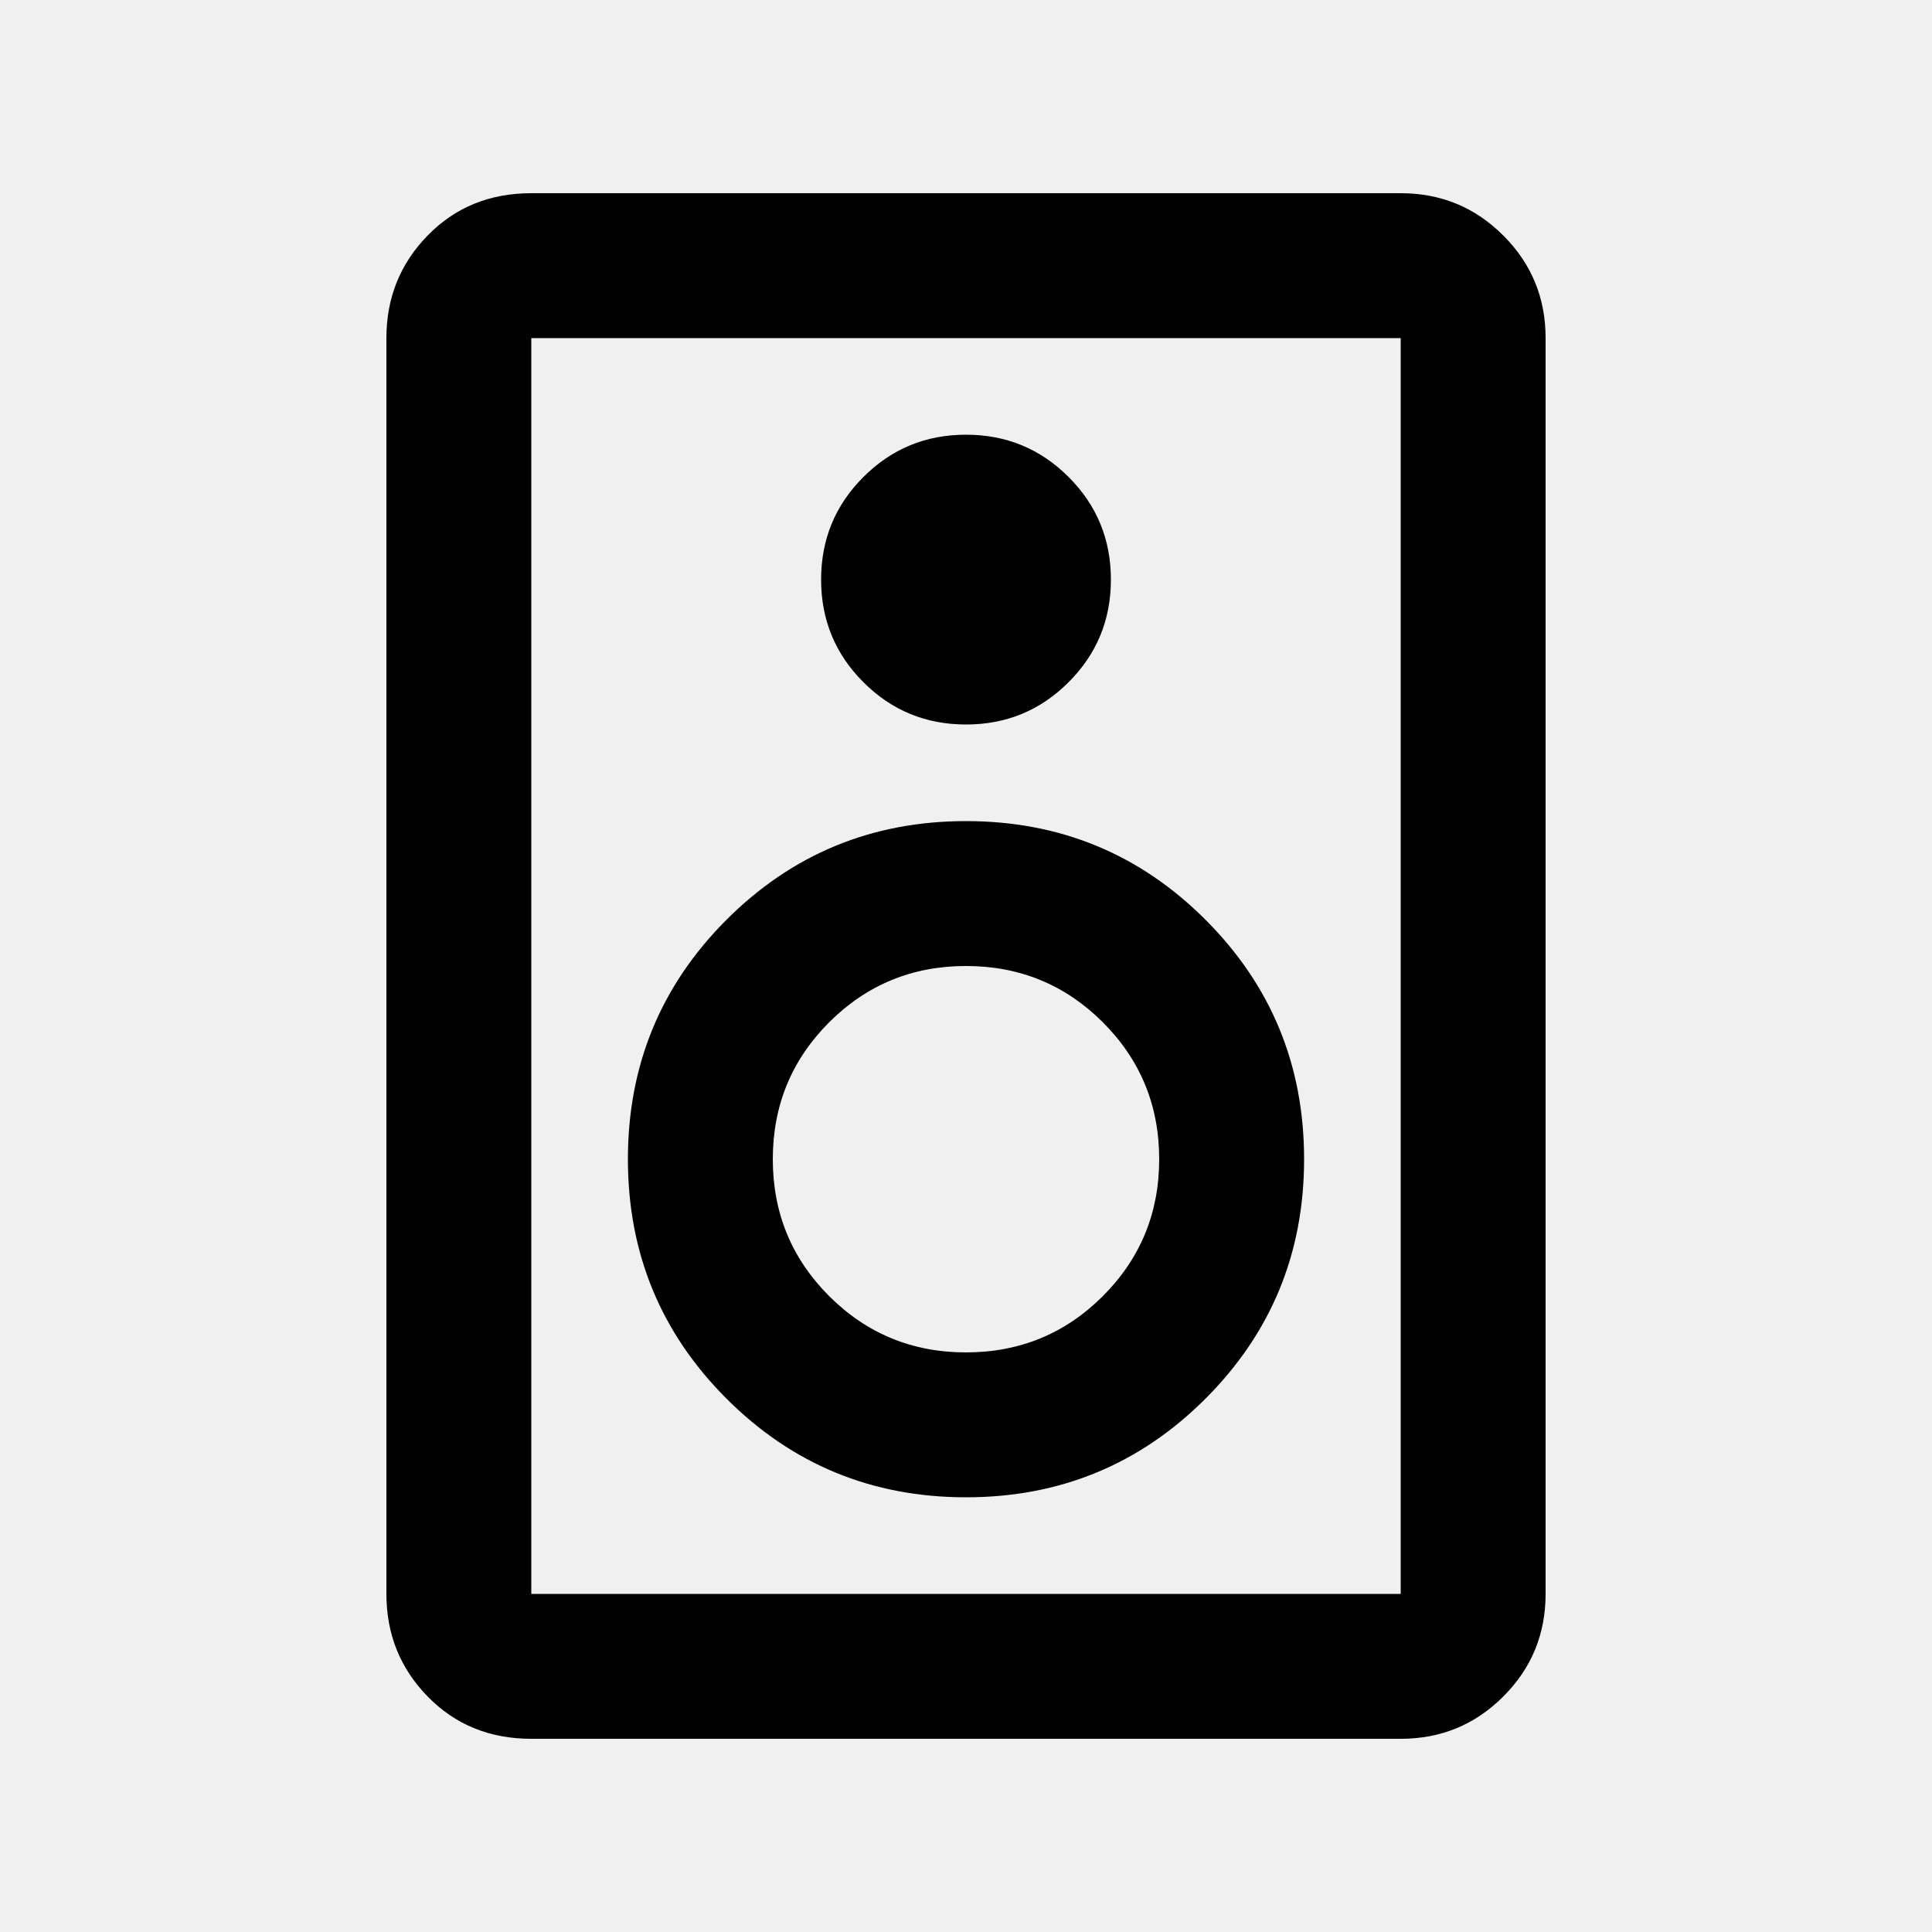
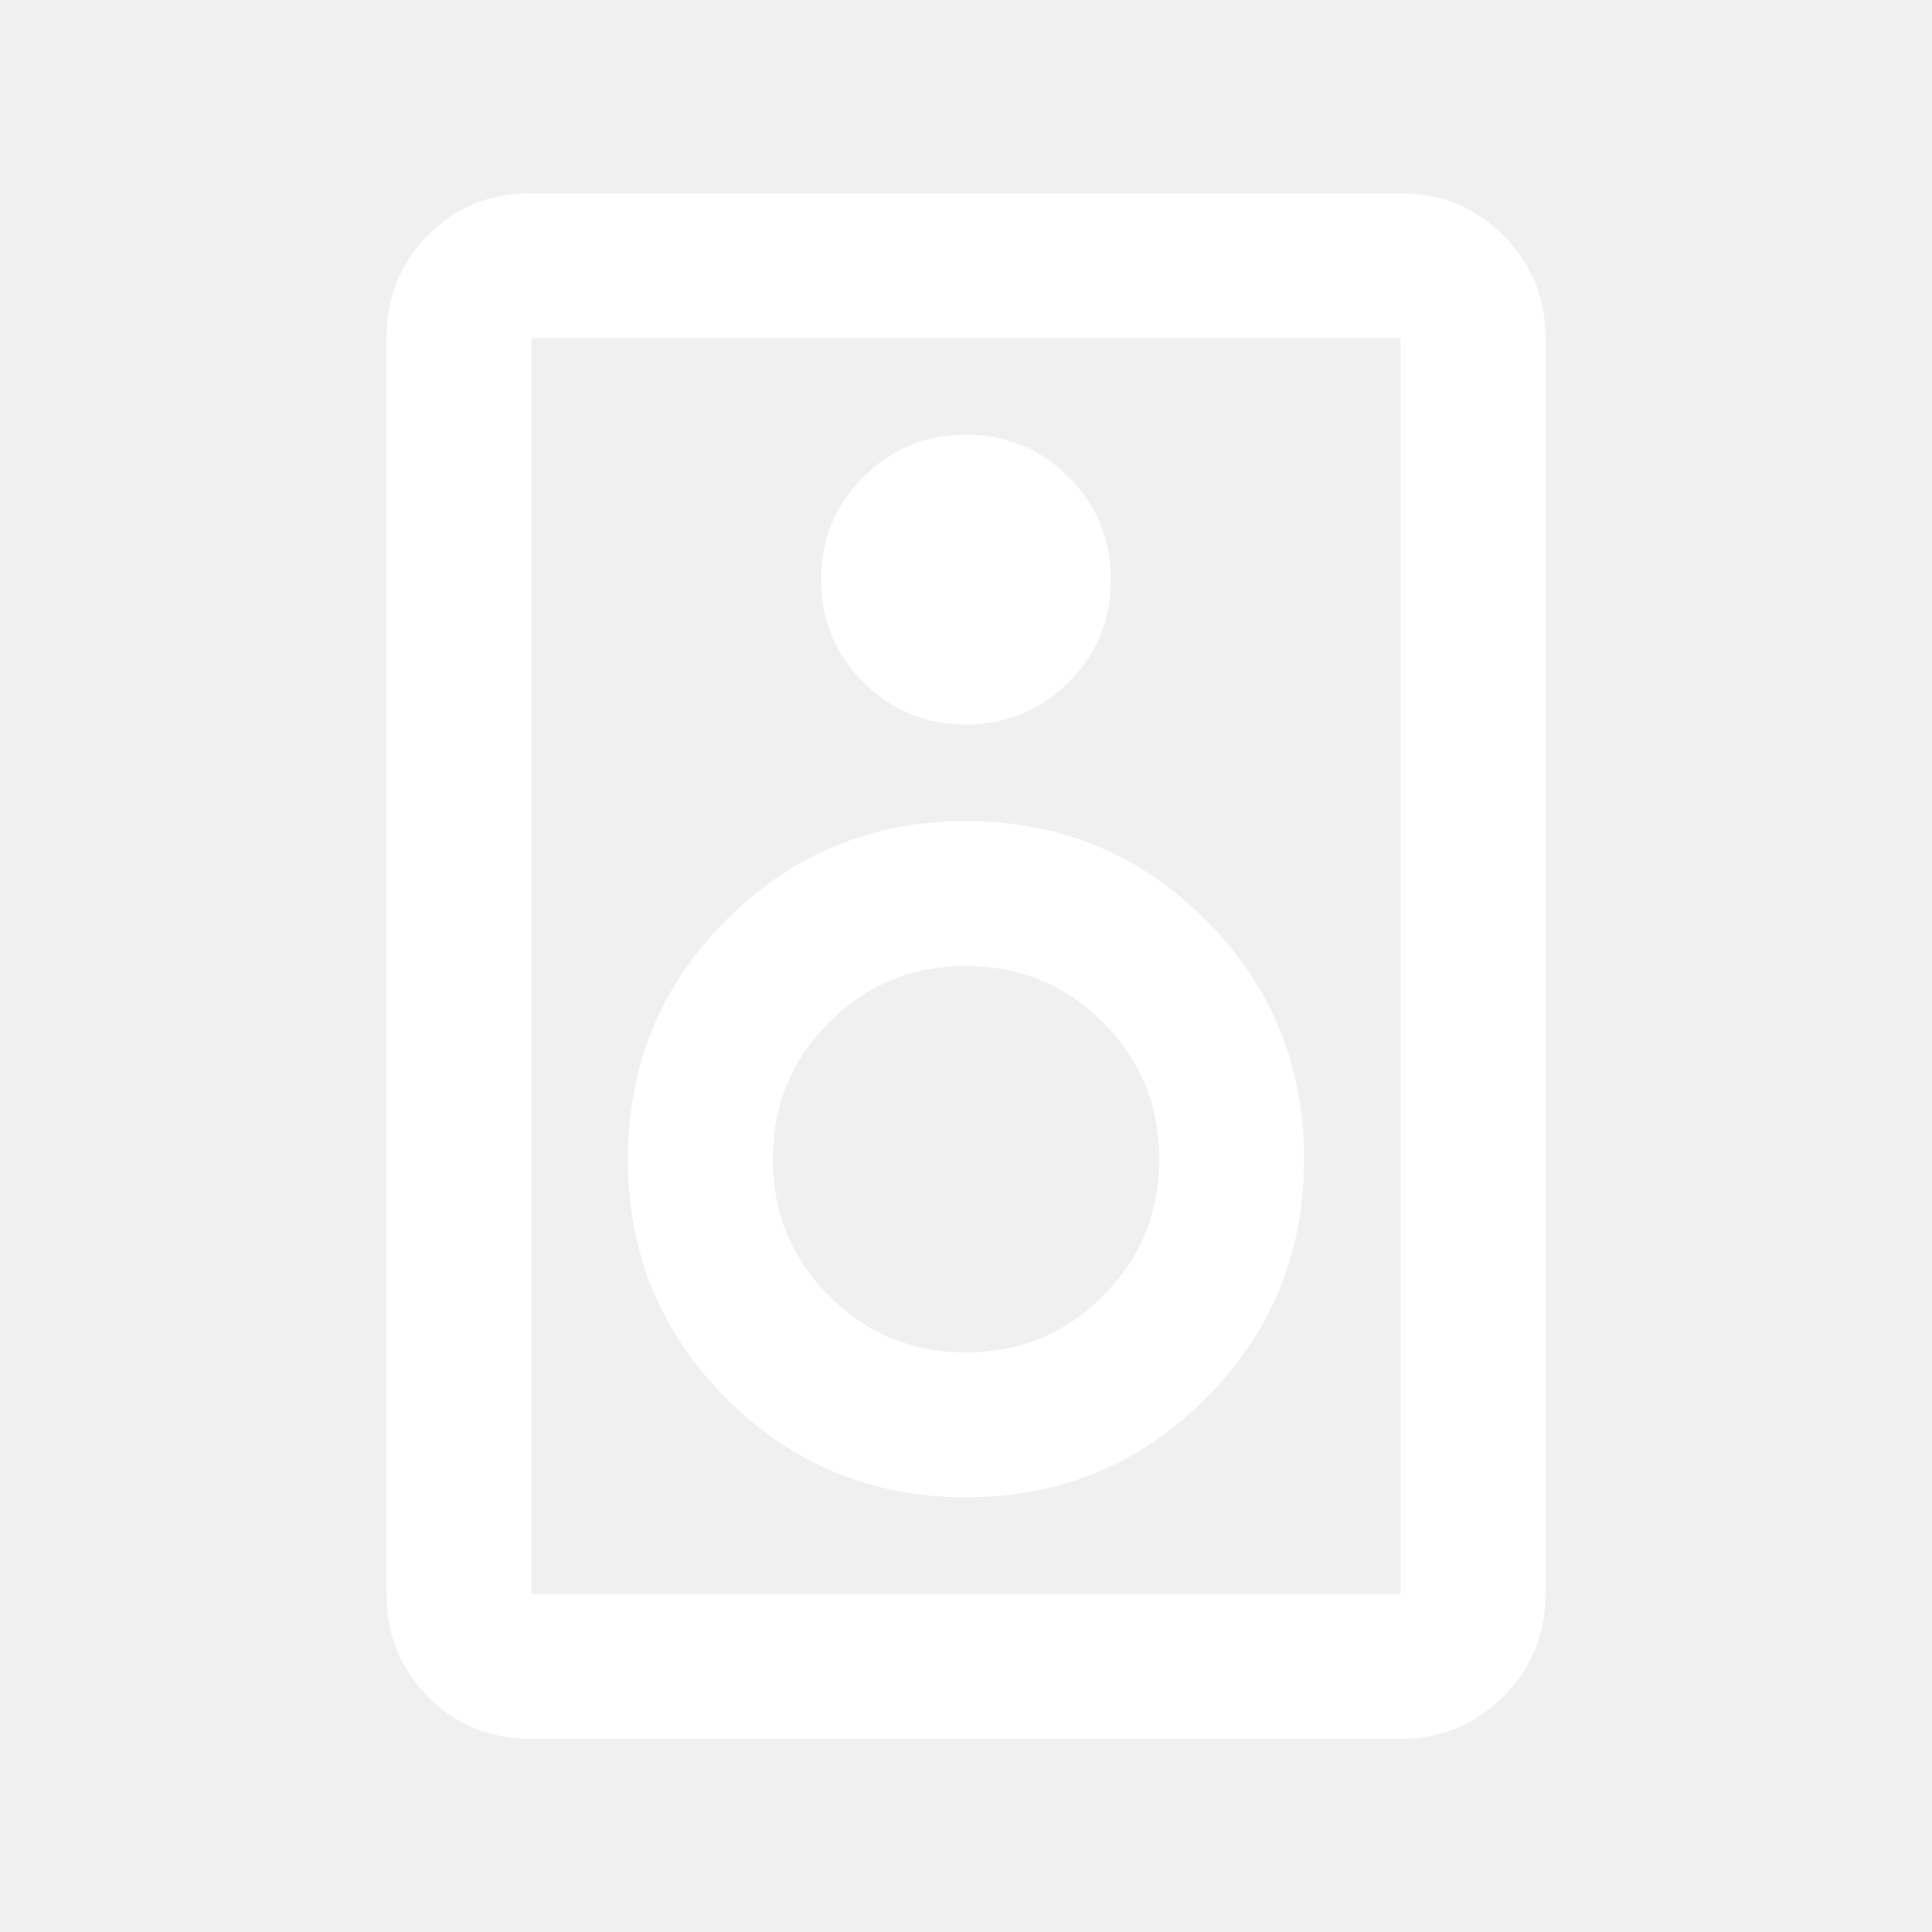
<svg xmlns="http://www.w3.org/2000/svg" height="20" width="20">
-   <path d="M14.5 18h-9q-.646 0-1.073-.438Q4 17.125 4 16.5v-13q0-.625.427-1.062Q4.854 2 5.5 2h9q.625 0 1.062.438Q16 2.875 16 3.5v13q0 .625-.438 1.062Q15.125 18 14.5 18Zm0-1.5v-13h-9v13Zm-4.5-9q.625 0 1.062-.438Q11.5 6.625 11.5 6t-.438-1.062Q10.625 4.5 10 4.5t-1.062.438Q8.5 5.375 8.5 6t.438 1.062Q9.375 7.5 10 7.5Zm0 8q1.458 0 2.479-1.021Q13.5 13.458 13.5 12q0-1.458-1.021-2.479Q11.458 8.5 10 8.5q-1.458 0-2.479 1.021Q6.5 10.542 6.5 12q0 1.458 1.021 2.479Q8.542 15.5 10 15.5Zm0-1.5q-.833 0-1.417-.583Q8 12.833 8 12q0-.833.583-1.417Q9.167 10 10 10q.833 0 1.417.583Q12 11.167 12 12q0 .833-.583 1.417Q10.833 14 10 14ZM5.5 3.5v13-13Z" />
+   <path d="M14.5 18h-9q-.646 0-1.073-.438Q4 17.125 4 16.5v-13q0-.625.427-1.062Q4.854 2 5.5 2h9q.625 0 1.062.438Q16 2.875 16 3.5v13q0 .625-.438 1.062Q15.125 18 14.5 18Zm0-1.5v-13h-9v13Zm-4.5-9q.625 0 1.062-.438Q11.5 6.625 11.5 6t-.438-1.062Q10.625 4.5 10 4.5t-1.062.438Q8.5 5.375 8.5 6t.438 1.062Q9.375 7.5 10 7.5Zm0 8q1.458 0 2.479-1.021Q13.5 13.458 13.5 12q0-1.458-1.021-2.479Q11.458 8.5 10 8.5q-1.458 0-2.479 1.021Q6.5 10.542 6.5 12q0 1.458 1.021 2.479Q8.542 15.5 10 15.5Zm0-1.5q-.833 0-1.417-.583Q8 12.833 8 12q0-.833.583-1.417Q9.167 10 10 10q.833 0 1.417.583Q12 11.167 12 12q0 .833-.583 1.417Q10.833 14 10 14ZM5.5 3.5v13-13Z" fill="#ffffff" />
</svg>
